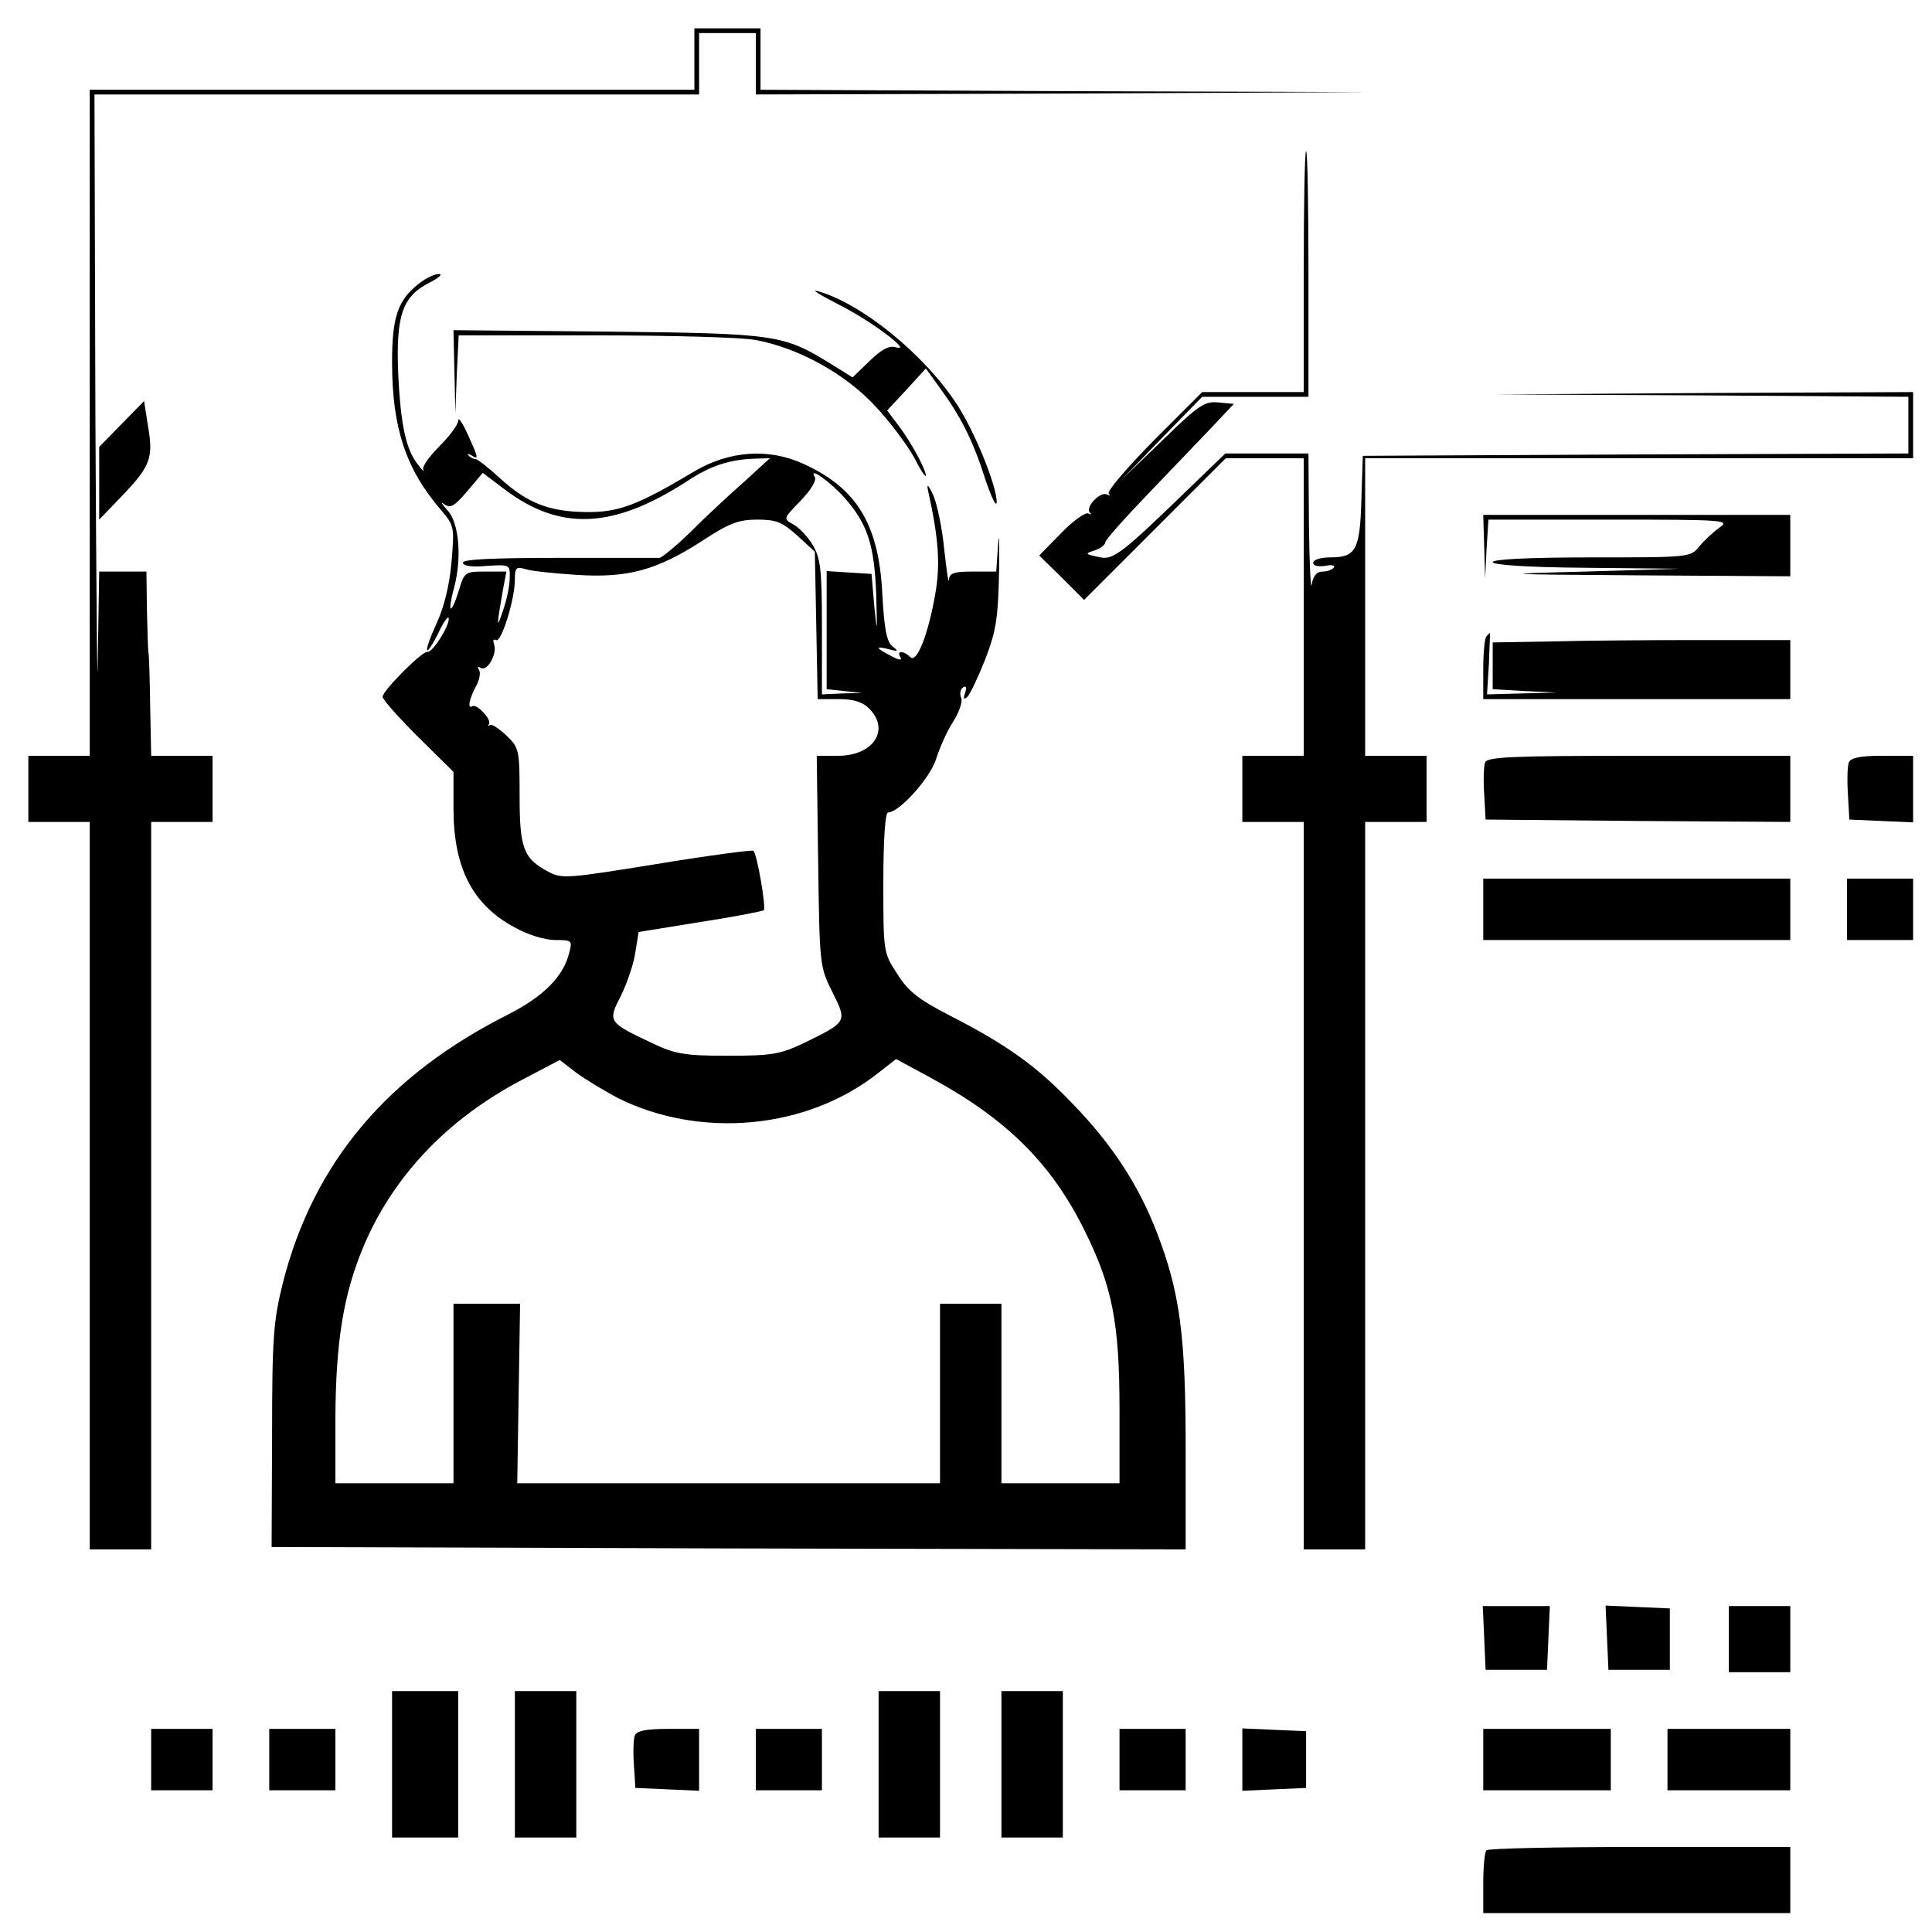
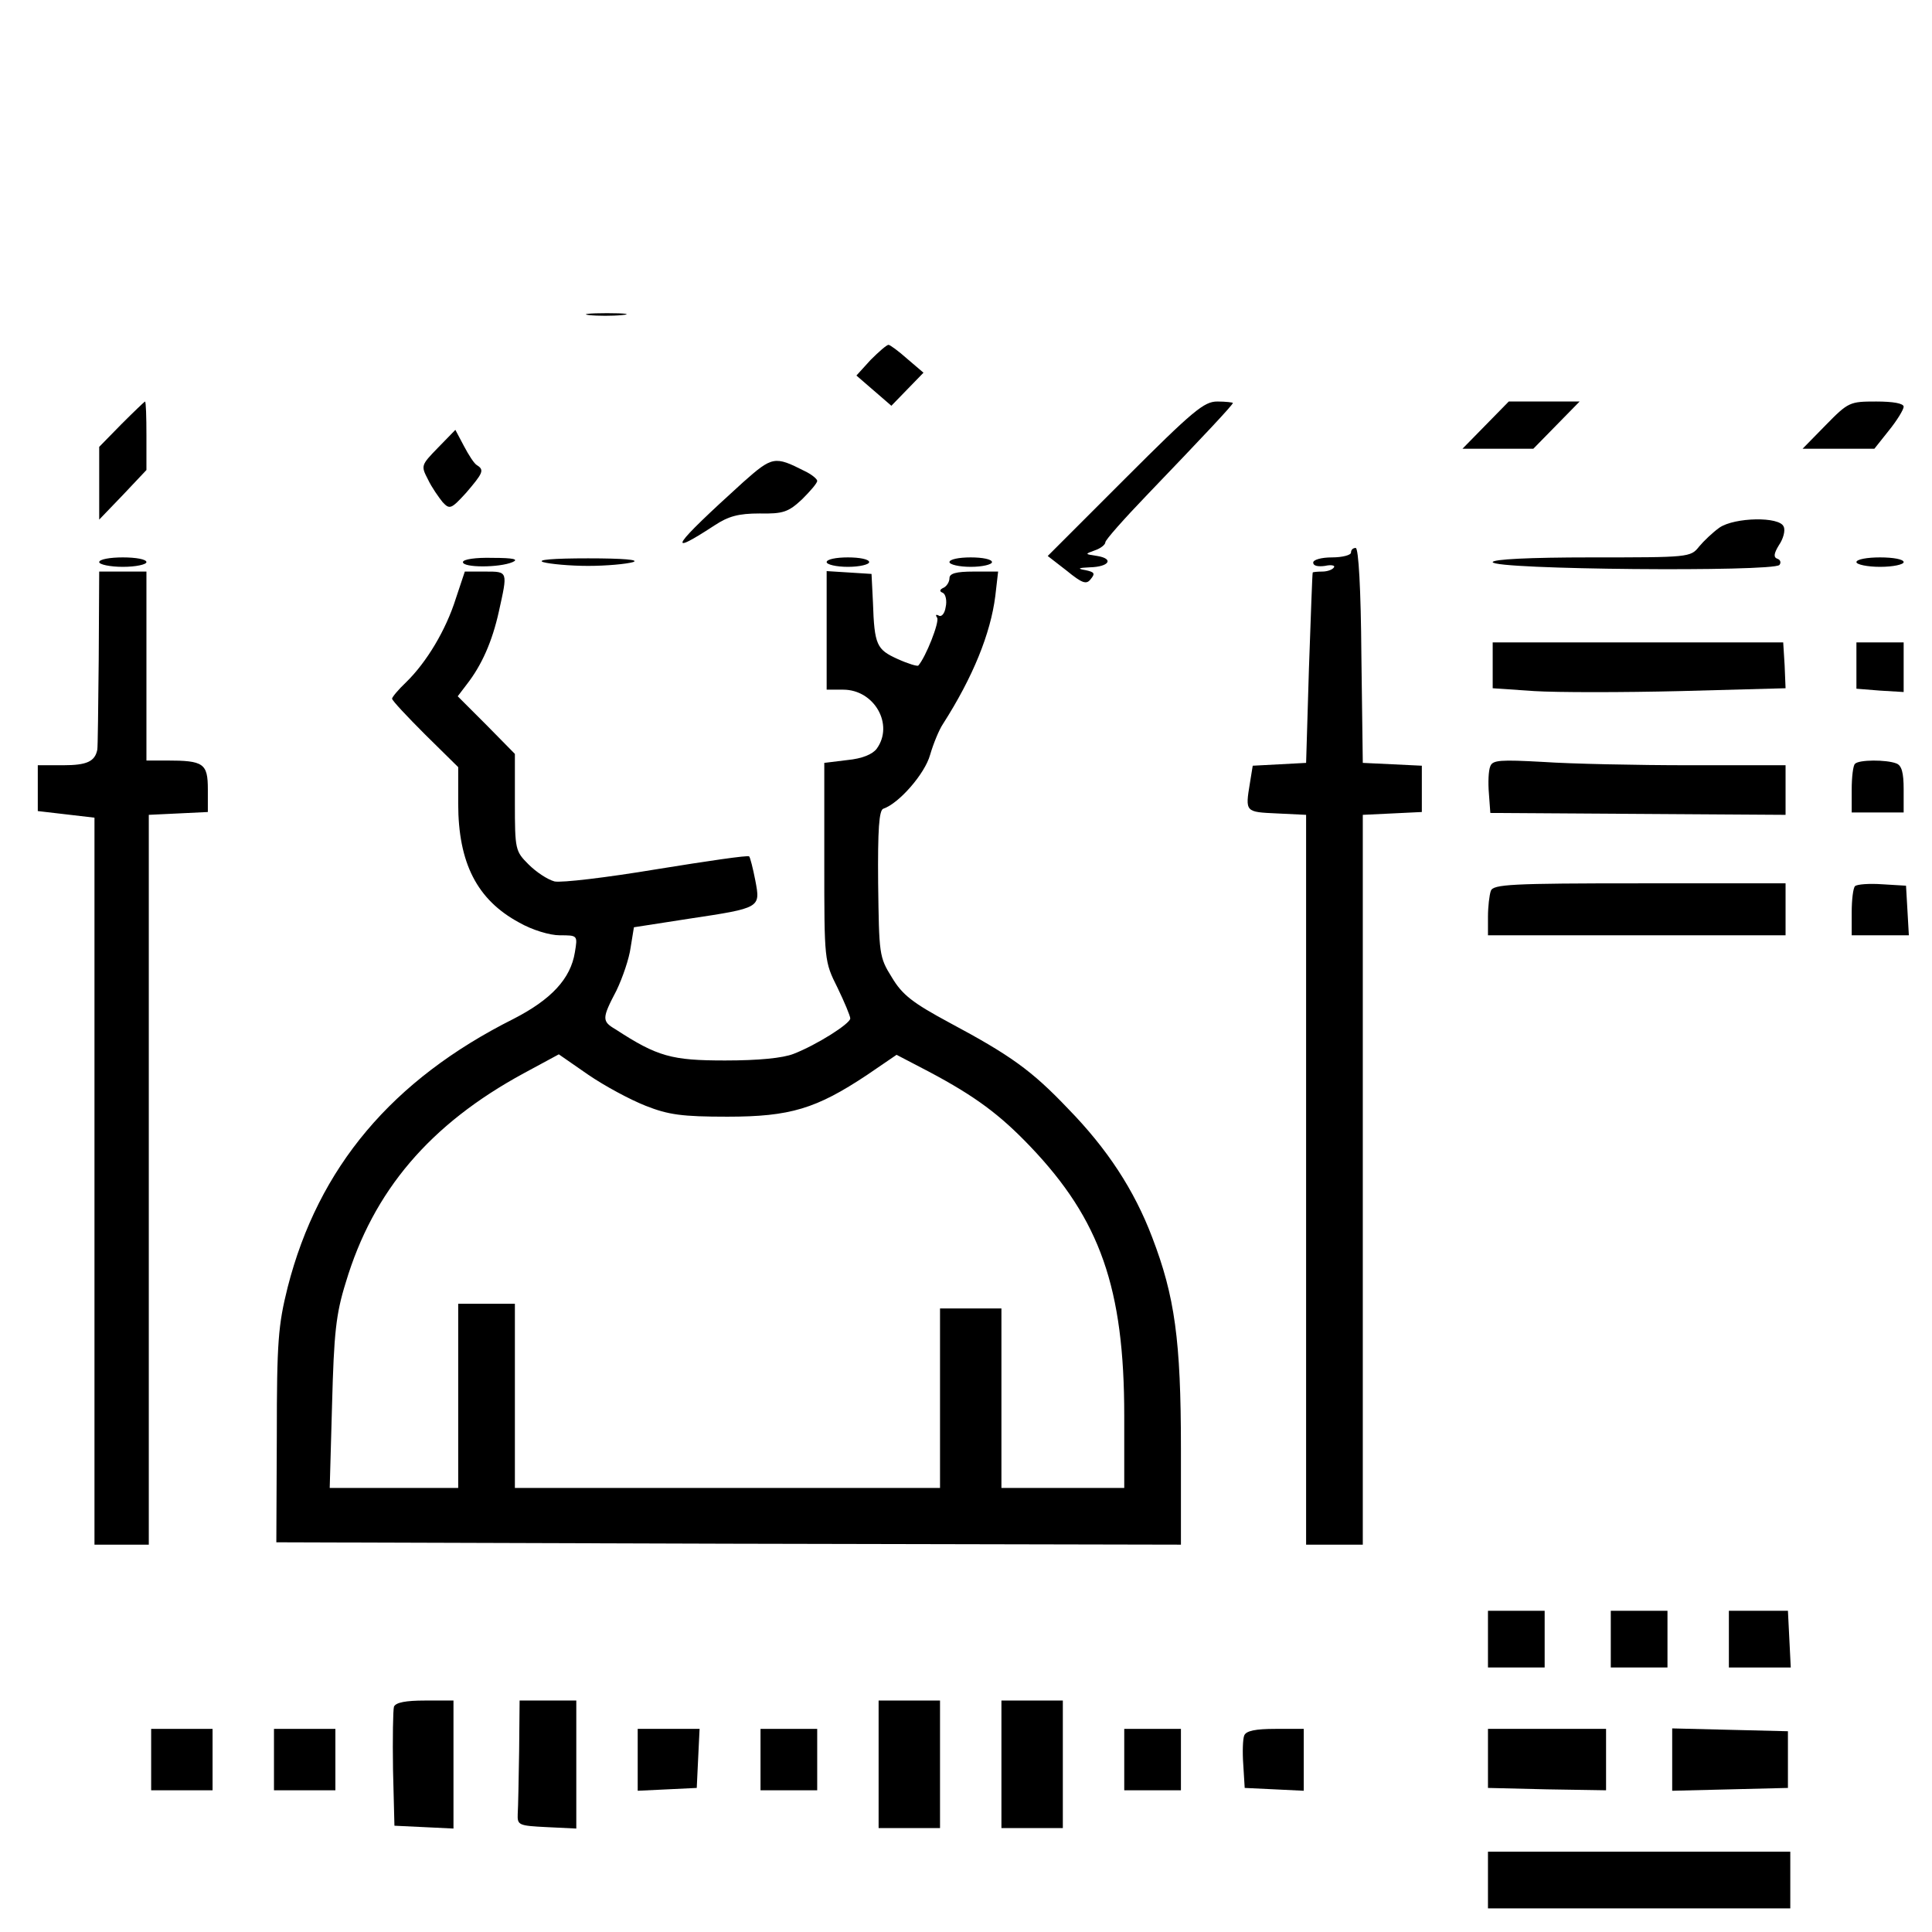
<svg xmlns="http://www.w3.org/2000/svg" version="1.0" width="409pt" height="409pt" viewBox="0 0 409 409" preserveAspectRatio="xMidYMid meet">
  <g transform="translate(0,409) scale(0.1,-0.1)" fill="#000000" stroke="none">
-     <path d="M1470 3965 l0 -65 -640 0 -640 0 0 -705 0 -705 -65 0 -65 0 0 -70 0 -70 65 0 65 0 0 -770 0 -770 65 0 65 0 0 770 0 770 65 0 65 0 0 70 0 70 -65 0 -65 0 -2 103 c-1 56 -2 109 -4 117 -1 8 -2 50 -3 93 l-1 77 -50 0 -50 0 -3 -187 c-1 -104 -3 124 -5 505 l-2 692 640 0 640 0 0 65 0 65 60 0 60 0 0 -65 0 -65 648 2 647 3 -642 2 -643 3 0 65 0 65 -70 0 -70 0 0 -65z" />
-     <path d="M2760 3515 l0 -255 -108 0 -107 0 -103 -103 c-56 -57 -99 -107 -95 -112 4 -4 3 -5 -3 -2 -14 8 -47 -26 -37 -38 5 -4 3 -5 -3 -2 -6 3 -32 -15 -57 -41 l-47 -48 48 -47 47 -47 150 150 150 150 82 0 83 0 0 -315 0 -315 -65 0 -65 0 0 -70 0 -70 65 0 65 0 0 -770 0 -770 65 0 65 0 0 770 0 770 65 0 65 0 0 70 0 70 -65 0 -65 0 0 315 0 315 580 0 580 0 0 70 0 70 -442 -2 -443 -3 438 -2 437 -3 0 -60 0 -60 -577 -2 -578 -3 -3 -94 c-3 -106 -12 -121 -66 -121 -20 0 -36 -5 -36 -11 0 -7 10 -9 25 -7 13 3 22 1 19 -3 -3 -5 -14 -9 -24 -9 -13 0 -20 -9 -23 -27 -2 -16 -5 41 -6 125 l-1 152 -88 0 -88 0 -55 -53 c-168 -163 -182 -174 -214 -166 -28 6 -29 7 -7 14 12 4 22 12 22 17 0 5 40 50 89 101 49 51 110 115 136 142 l47 50 -33 3 c-29 3 -42 -6 -118 -80 l-86 -83 85 88 85 87 112 0 113 0 0 260 c0 143 -2 260 -5 260 -3 0 -5 -115 -5 -255z" />
-     <path d="M886 3489 c-44 -35 -56 -70 -56 -166 0 -138 29 -226 103 -312 29 -34 29 -37 23 -109 -4 -48 -15 -95 -31 -130 -30 -65 -27 -82 4 -20 11 24 21 36 21 28 0 -18 -35 -72 -45 -70 -10 3 -95 -82 -95 -95 0 -6 34 -44 75 -85 l75 -74 0 -77 c0 -126 40 -204 129 -252 28 -16 65 -27 86 -27 36 0 37 -1 30 -27 -12 -50 -54 -92 -128 -130 -257 -129 -413 -314 -478 -568 -20 -81 -23 -114 -23 -325 l-1 -235 968 -3 967 -2 0 214 c0 239 -12 330 -61 457 -38 99 -95 187 -178 272 -75 79 -139 125 -260 187 -68 35 -89 52 -112 89 -29 44 -29 47 -29 193 0 92 4 148 10 148 24 0 90 74 102 114 7 22 22 57 35 77 13 20 21 43 18 51 -4 9 -2 19 4 23 7 4 8 -1 4 -12 -4 -13 -3 -15 5 -8 6 6 23 42 38 80 23 60 27 87 29 185 1 63 0 89 -2 58 l-4 -58 -49 0 c-40 0 -50 -3 -51 -17 -1 -10 -5 18 -10 63 -4 44 -15 96 -23 115 -11 24 -15 26 -11 9 22 -100 26 -155 15 -217 -15 -86 -39 -148 -53 -134 -14 14 -30 14 -21 0 4 -7 -2 -7 -17 1 -35 18 -38 23 -9 16 22 -6 23 -5 9 6 -12 10 -17 37 -21 108 -7 149 -53 226 -167 278 -74 34 -158 28 -233 -17 -119 -71 -159 -86 -228 -85 -78 1 -124 19 -182 72 -24 22 -47 40 -51 40 -5 0 -12 4 -15 8 -4 4 -1 4 6 0 16 -10 15 -6 -8 45 -11 24 -20 37 -20 29 0 -9 -18 -33 -40 -55 -21 -21 -37 -43 -34 -49 3 -6 -2 -2 -10 9 -26 31 -38 84 -43 195 -5 123 9 163 67 192 19 10 28 18 19 18 -9 0 -28 -9 -43 -21z m687 -421 c-32 -28 -82 -75 -112 -105 -30 -29 -59 -53 -65 -54 -6 0 -102 0 -213 0 -139 0 -203 -3 -203 -10 0 -7 19 -10 50 -7 50 3 50 3 49 -27 0 -16 -7 -48 -15 -70 -13 -39 -13 -32 1 48 l7 37 -44 0 c-44 0 -45 -1 -57 -41 -7 -23 -14 -39 -17 -37 -2 2 1 20 6 39 18 63 13 140 -12 168 -13 14 -16 20 -8 14 13 -10 22 -5 49 27 l33 39 45 -34 c118 -90 231 -85 387 16 50 33 89 46 144 48 l32 1 -57 -52z m216 -33 c48 -55 62 -99 66 -205 2 -81 2 -84 -4 -25 l-6 70 -47 3 -48 3 0 -125 0 -125 38 -4 37 -4 -42 -1 -43 -2 0 143 c0 123 -3 146 -20 174 -10 17 -29 37 -41 43 -21 12 -21 12 16 50 22 23 34 43 30 50 -15 24 32 -9 64 -45z m-101 -79 l37 -34 3 -156 3 -156 45 0 c31 0 50 -6 64 -20 45 -45 9 -100 -66 -100 l-45 0 3 -222 c3 -220 3 -224 30 -278 32 -64 32 -63 -62 -109 -49 -23 -67 -26 -160 -26 -92 0 -112 4 -160 27 -93 44 -94 45 -65 101 13 27 27 68 30 91 l7 43 130 21 c72 11 132 23 135 25 5 6 -14 118 -22 126 -3 2 -95 -10 -204 -28 -186 -30 -201 -32 -229 -17 -54 28 -62 50 -62 161 0 98 -1 102 -28 128 -16 15 -31 25 -35 22 -4 -3 -5 -2 -2 2 7 9 -26 44 -35 38 -11 -7 -7 15 8 43 7 12 10 28 6 34 -4 7 -3 8 4 4 14 -8 35 30 28 50 -3 8 -2 12 4 9 11 -7 40 86 40 128 0 26 3 28 23 22 12 -4 61 -9 108 -12 108 -7 169 10 264 71 58 38 78 46 118 46 40 0 53 -5 85 -34z m-381 -1190 c176 -88 403 -67 554 54 l36 28 74 -40 c160 -87 255 -181 325 -323 59 -119 74 -195 74 -382 l0 -153 -125 0 -125 0 0 190 0 190 -65 0 -65 0 0 -190 0 -190 -447 0 -448 0 3 190 3 190 -71 0 -70 0 0 -190 0 -190 -125 0 -125 0 0 138 c1 163 17 261 59 362 63 150 178 271 336 354 l80 42 35 -27 c19 -14 59 -38 87 -53z" />
-     <path d="M1776 3445 c70 -35 159 -103 120 -90 -14 4 -30 -5 -55 -29 l-36 -35 -45 28 c-102 63 -115 65 -472 69 l-328 3 2 -88 2 -88 3 83 4 82 288 0 c159 0 313 -4 342 -10 90 -17 190 -72 253 -141 31 -33 67 -82 81 -107 13 -26 24 -43 25 -39 0 13 -30 69 -57 105 l-25 33 41 44 41 45 31 -43 c43 -59 69 -110 95 -192 13 -38 23 -60 24 -48 0 34 -45 146 -83 205 -69 107 -203 216 -297 242 -14 4 7 -9 46 -29z" />
-     <path d="M258 3193 l-48 -49 0 -77 0 -77 50 52 c59 62 65 79 53 148 l-8 51 -47 -48z" />
-     <path d="M3142 2933 l2 -68 3 63 4 62 257 0 c245 0 255 -1 232 -17 -14 -10 -33 -28 -43 -40 -18 -23 -22 -23 -228 -23 -133 0 -209 -4 -209 -10 0 -6 74 -11 198 -12 l197 -2 -200 -6 c-192 -5 -187 -6 118 -8 l317 -2 0 65 0 65 -325 0 -325 0 2 -67z" />
-     <path d="M3147 2743 c-4 -3 -7 -35 -7 -70 l0 -63 325 0 325 0 0 63 0 62 -193 0 c-105 0 -247 -1 -314 -3 l-123 -2 0 -50 0 -49 68 -4 67 -3 -73 -2 -74 -2 4 65 c1 36 3 65 2 65 0 0 -4 -3 -7 -7z" />
-     <path d="M3144 2476 c-3 -7 -4 -38 -2 -67 l3 -54 323 -3 322 -2 0 70 0 70 -320 0 c-262 0 -322 -2 -326 -14z" />
-     <path d="M3914 2476 c-3 -7 -4 -38 -2 -67 l3 -54 68 -3 67 -3 0 71 0 70 -65 0 c-46 0 -67 -4 -71 -14z" />
-     <path d="M3140 2165 l0 -65 325 0 325 0 0 65 0 65 -325 0 -325 0 0 -65z" />
-     <path d="M3910 2165 l0 -65 70 0 70 0 0 65 0 65 -70 0 -70 0 0 -65z" />
-     <path d="M3142 623 l3 -68 65 0 65 0 3 68 3 67 -71 0 -71 0 3 -67z" />
-     <path d="M3402 623 l3 -68 65 0 65 0 0 65 0 65 -68 3 -68 3 3 -68z" />
-     <path d="M3660 620 l0 -70 65 0 65 0 0 70 0 70 -65 0 -65 0 0 -70z" />
-     <path d="M830 355 l0 -155 70 0 70 0 0 155 0 155 -70 0 -70 0 0 -155z" />
-     <path d="M1090 355 l0 -155 65 0 65 0 0 155 0 155 -65 0 -65 0 0 -155z" />
-     <path d="M1860 355 l0 -155 65 0 65 0 0 155 0 155 -65 0 -65 0 0 -155z" />
-     <path d="M2120 355 l0 -155 65 0 65 0 0 155 0 155 -65 0 -65 0 0 -155z" />
+     <path d="M1247 3423 c18 -2 50 -2 70 0 21 2 7 4 -32 4 -38 0 -55 -2 -38 -4z" />
+     <path d="M1843 3328 l-30 -33 37 -32 37 -32 34 35 34 35 -34 29 c-19 17 -37 30 -40 30 -4 0 -21 -15 -38 -32z" />
+     <path d="M257 3192 l-47 -48 0 -77 0 -77 50 52 50 53 0 73 c0 39 -1 72 -3 72 -1 0 -24 -22 -50 -48z" />
+     <path d="M2382 3077 l-164 -164 40 -31 c33 -27 42 -30 51 -18 10 12 8 15 -11 19 -18 3 -16 5 9 6 41 1 52 18 16 24 -27 4 -27 4 -5 12 12 4 22 12 22 17 0 5 40 50 89 101 120 125 181 190 181 194 0 1 -15 3 -33 3 -28 0 -51 -19 -195 -163z" />
+     <path d="M3145 3190 l-49 -50 75 0 75 0 49 50 49 50 -75 0 -75 0 -49 -50z" />
+     <path d="M3865 3190 l-49 -50 76 0 76 0 31 39 c17 21 31 44 31 50 0 7 -22 11 -58 11 -56 0 -59 -1 -107 -50z" />
+     <path d="M927 3142 c-36 -37 -36 -38 -21 -67 8 -17 23 -38 31 -48 15 -16 18 -15 50 20 35 41 39 48 23 58 -6 3 -18 22 -28 41 l-18 34 -37 -38z" />
+     <path d="M1573 3069 c-149 -135 -167 -161 -60 -91 29 19 50 25 95 25 50 -1 61 3 90 30 17 17 32 34 32 39 0 4 -12 14 -27 21 -63 32 -68 31 -130 -24z" />
+     <path d="M3640 2973 c-14 -10 -33 -28 -43 -40 -18 -23 -22 -23 -228 -23 -133 0 -209 -4 -209 -10 0 -16 593 -21 607 -6 4 5 2 11 -4 13 -9 3 -8 11 3 29 9 13 14 31 10 39 -8 22 -104 20 -136 -2z" />
+     <path d="M2860 2920 c0 -5 -18 -10 -40 -10 -23 0 -40 -5 -40 -11 0 -7 10 -9 25 -7 13 3 22 1 19 -3 -3 -5 -14 -9 -25 -9 -10 0 -20 -1 -20 -2 -1 -2 -4 -93 -8 -203 l-6 -200 -56 -3 -57 -3 -6 -37 c-10 -61 -10 -61 57 -64 l62 -3 0 -773 0 -772 60 0 60 0 0 772 0 773 63 3 62 3 0 49 0 49 -62 3 -63 3 -3 228 c-1 140 -6 227 -12 227 -6 0 -10 -4 -10 -10z" />
+     <path d="M210 2900 c0 -5 23 -10 50 -10 28 0 50 5 50 10 0 6 -22 10 -50 10 -27 0 -50 -4 -50 -10z" />
+     <path d="M980 2900 c0 -12 77 -12 105 0 14 6 2 9 -42 9 -36 1 -63 -3 -63 -9z" />
+     <path d="M1150 2900 c14 -4 57 -8 95 -8 39 0 81 4 95 8 15 5 -21 8 -95 8 -74 0 -110 -3 -95 -8z" />
+     <path d="M1750 2900 c0 -5 20 -10 45 -10 25 0 45 5 45 10 0 6 -20 10 -45 10 -25 0 -45 -4 -45 -10z" />
+     <path d="M2010 2900 c0 -5 20 -10 45 -10 25 0 45 5 45 10 0 6 -20 10 -45 10 -25 0 -45 -4 -45 -10z" />
+     <path d="M3930 2900 c0 -5 23 -10 50 -10 28 0 50 5 50 10 0 6 -22 10 -50 10 -27 0 -50 -4 -50 -10z" />
+     <path d="M209 2695 c-1 -102 -2 -188 -3 -192 -5 -25 -22 -33 -72 -33 l-54 0 0 -49 0 -48 60 -7 60 -7 0 -769 0 -770 58 0 57 0 0 773 0 772 63 3 62 3 0 48 c0 55 -9 61 -87 61 l-43 0 0 200 0 200 -50 0 -50 0 -1 -185z" />
+     <path d="M965 2823 c-21 -67 -62 -135 -105 -177 -17 -16 -30 -32 -30 -35 0 -4 32 -38 70 -76 l70 -69 0 -77 c0 -126 40 -204 129 -252 28 -16 65 -27 86 -27 38 0 38 0 32 -36 -9 -56 -50 -100 -130 -141 -257 -129 -413 -314 -478 -568 -20 -80 -23 -115 -23 -315 l-1 -225 958 -3 957 -2 0 204 c0 229 -13 322 -61 447 -38 100 -95 187 -178 272 -77 81 -122 113 -251 182 -78 42 -100 59 -122 96 -27 43 -27 49 -29 199 -1 115 2 155 11 158 33 11 88 74 99 114 7 24 19 53 27 65 64 100 101 192 111 271 l6 52 -52 0 c-37 0 -51 -4 -51 -14 0 -8 -6 -17 -12 -20 -9 -4 -10 -8 -2 -11 6 -3 9 -17 6 -30 -2 -14 -9 -22 -15 -18 -6 3 -7 1 -3 -5 5 -9 -24 -83 -40 -101 -2 -2 -22 4 -44 14 -44 20 -49 29 -52 120 l-3 60 -47 3 -48 3 0 -125 0 -126 35 0 c66 0 108 -74 71 -125 -9 -12 -31 -21 -62 -24 l-49 -6 0 -210 c0 -209 0 -210 28 -266 15 -31 27 -60 27 -65 0 -11 -71 -56 -120 -75 -23 -9 -74 -14 -145 -14 -113 0 -143 8 -232 66 -29 17 -29 23 2 82 13 27 27 68 30 91 l7 43 116 18 c153 23 152 23 141 81 -5 26 -11 49 -13 51 -2 3 -90 -10 -195 -27 -108 -18 -202 -29 -217 -26 -15 4 -39 20 -55 36 -28 28 -29 31 -29 131 l0 103 -60 61 -61 61 19 25 c32 41 54 91 68 154 19 86 20 85 -29 85 l-43 0 -19 -57z m402 -1074 c48 -19 77 -23 173 -23 133 0 188 17 295 88 l63 43 69 -36 c98 -52 150 -91 214 -158 148 -155 199 -300 199 -570 l0 -153 -130 0 -130 0 0 190 0 190 -65 0 -65 0 0 -190 0 -190 -450 0 -450 0 0 195 0 195 -60 0 -60 0 0 -195 0 -195 -136 0 -136 0 5 178 c4 149 8 190 29 257 58 194 178 335 377 443 l74 40 62 -43 c35 -24 89 -53 122 -66z" />
+     <path d="M3160 2681 l0 -48 88 -6 c48 -3 187 -3 310 0 l222 6 -2 49 -3 48 -307 0 -308 0 0 -49z" />
+     <path d="M3930 2681 l0 -49 50 -4 50 -3 0 53 0 52 -50 0 -50 0 0 -49z" />
+     <path d="M3155 2468 c-4 -9 -5 -35 -3 -58 l3 -41 312 -2 313 -2 0 53 0 52 -203 0 c-112 0 -252 3 -310 7 -91 5 -107 4 -112 -9z" />
+     <path d="M3927 2473 c-4 -3 -7 -28 -7 -55 l0 -48 55 0 55 0 0 49 c0 35 -4 51 -16 55 -21 8 -79 8 -87 -1z" />
+     <path d="M3156 2204 c-3 -9 -6 -33 -6 -55 l0 -39 315 0 315 0 0 55 0 55 -309 0 c-272 0 -310 -2 -315 -16z" />
+     <path d="M3927 2214 c-4 -4 -7 -29 -7 -56 l0 -48 61 0 60 0 -3 53 -3 52 -50 3 c-28 2 -54 0 -58 -4z" />
+     <path d="M3150 620 l0 -60 60 0 60 0 0 60 0 60 -60 0 -60 0 0 -60z" />
+     <path d="M3410 620 l0 -60 60 0 60 0 0 60 0 60 -60 0 -60 0 0 -60z" />
+     <path d="M3660 620 l0 -60 65 0 66 0 -3 60 -3 60 -62 0 -63 0 0 -60z" />
+     <path d="M834 477 c-2 -7 -3 -67 -2 -133 l3 -119 63 -3 62 -3 0 136 0 135 -60 0 c-41 0 -62 -4 -66 -13z" />
+     <path d="M1099 383 c-1 -60 -2 -119 -3 -133 -1 -24 2 -25 62 -28 l62 -3 0 136 0 135 -60 0 -60 0 -1 -107z" />
+     <path d="M1860 355 l0 -135 65 0 65 0 0 135 0 135 -65 0 -65 0 0 -135z" />
+     <path d="M2120 355 l0 -135 65 0 65 0 0 135 0 135 -65 0 -65 0 0 -135z" />
    <path d="M320 365 l0 -65 65 0 65 0 0 65 0 65 -65 0 -65 0 0 -65z" />
-     <path d="M570 365 l0 -65 70 0 70 0 0 65 0 65 -70 0 -70 0 0 -65z" />
-     <path d="M1344 416 c-3 -7 -4 -35 -2 -62 l3 -49 68 -3 67 -3 0 66 0 65 -65 0 c-47 0 -67 -4 -71 -14z" />
-     <path d="M1600 365 l0 -65 70 0 70 0 0 65 0 65 -70 0 -70 0 0 -65z" />
-     <path d="M2370 365 l0 -65 70 0 70 0 0 65 0 65 -70 0 -70 0 0 -65z" />
-     <path d="M2630 365 l0 -66 68 3 67 3 0 60 0 60 -67 3 -68 3 0 -66z" />
-     <path d="M3140 365 l0 -65 135 0 135 0 0 65 0 65 -135 0 -135 0 0 -65z" />
-     <path d="M3530 365 l0 -65 130 0 130 0 0 65 0 65 -130 0 -130 0 0 -65z" />
-     <path d="M3147 173 c-4 -3 -7 -35 -7 -70 l0 -63 325 0 325 0 0 70 0 70 -318 0 c-175 0 -322 -3 -325 -7z" />
+     <path d="M580 365 l0 -65 65 0 65 0 0 65 0 65 -65 0 -65 0 0 -65z" />
+     <path d="M1350 365 l0 -66 63 3 62 3 3 63 3 62 -66 0 -65 0 0 -65z" />
+     <path d="M1610 365 l0 -65 60 0 60 0 0 65 0 65 -60 0 -60 0 0 -65z" />
+     <path d="M2380 365 l0 -65 60 0 60 0 0 65 0 65 -60 0 -60 0 0 -65z" />
+     <path d="M2634 416 c-3 -7 -4 -35 -2 -62 l3 -49 63 -3 62 -3 0 66 0 65 -60 0 c-42 0 -62 -4 -66 -14z" />
+     <path d="M3150 368 l0 -63 125 -3 125 -2 0 65 0 65 -125 0 -125 0 0 -62z" />
+     <path d="M3540 365 l0 -66 123 3 122 3 0 60 0 60 -122 3 -123 3 0 -66z" />
+     <path d="M3150 110 l0 -60 320 0 320 0 0 60 0 60 -320 0 -320 0 0 -60z" />
  </g>
</svg>
